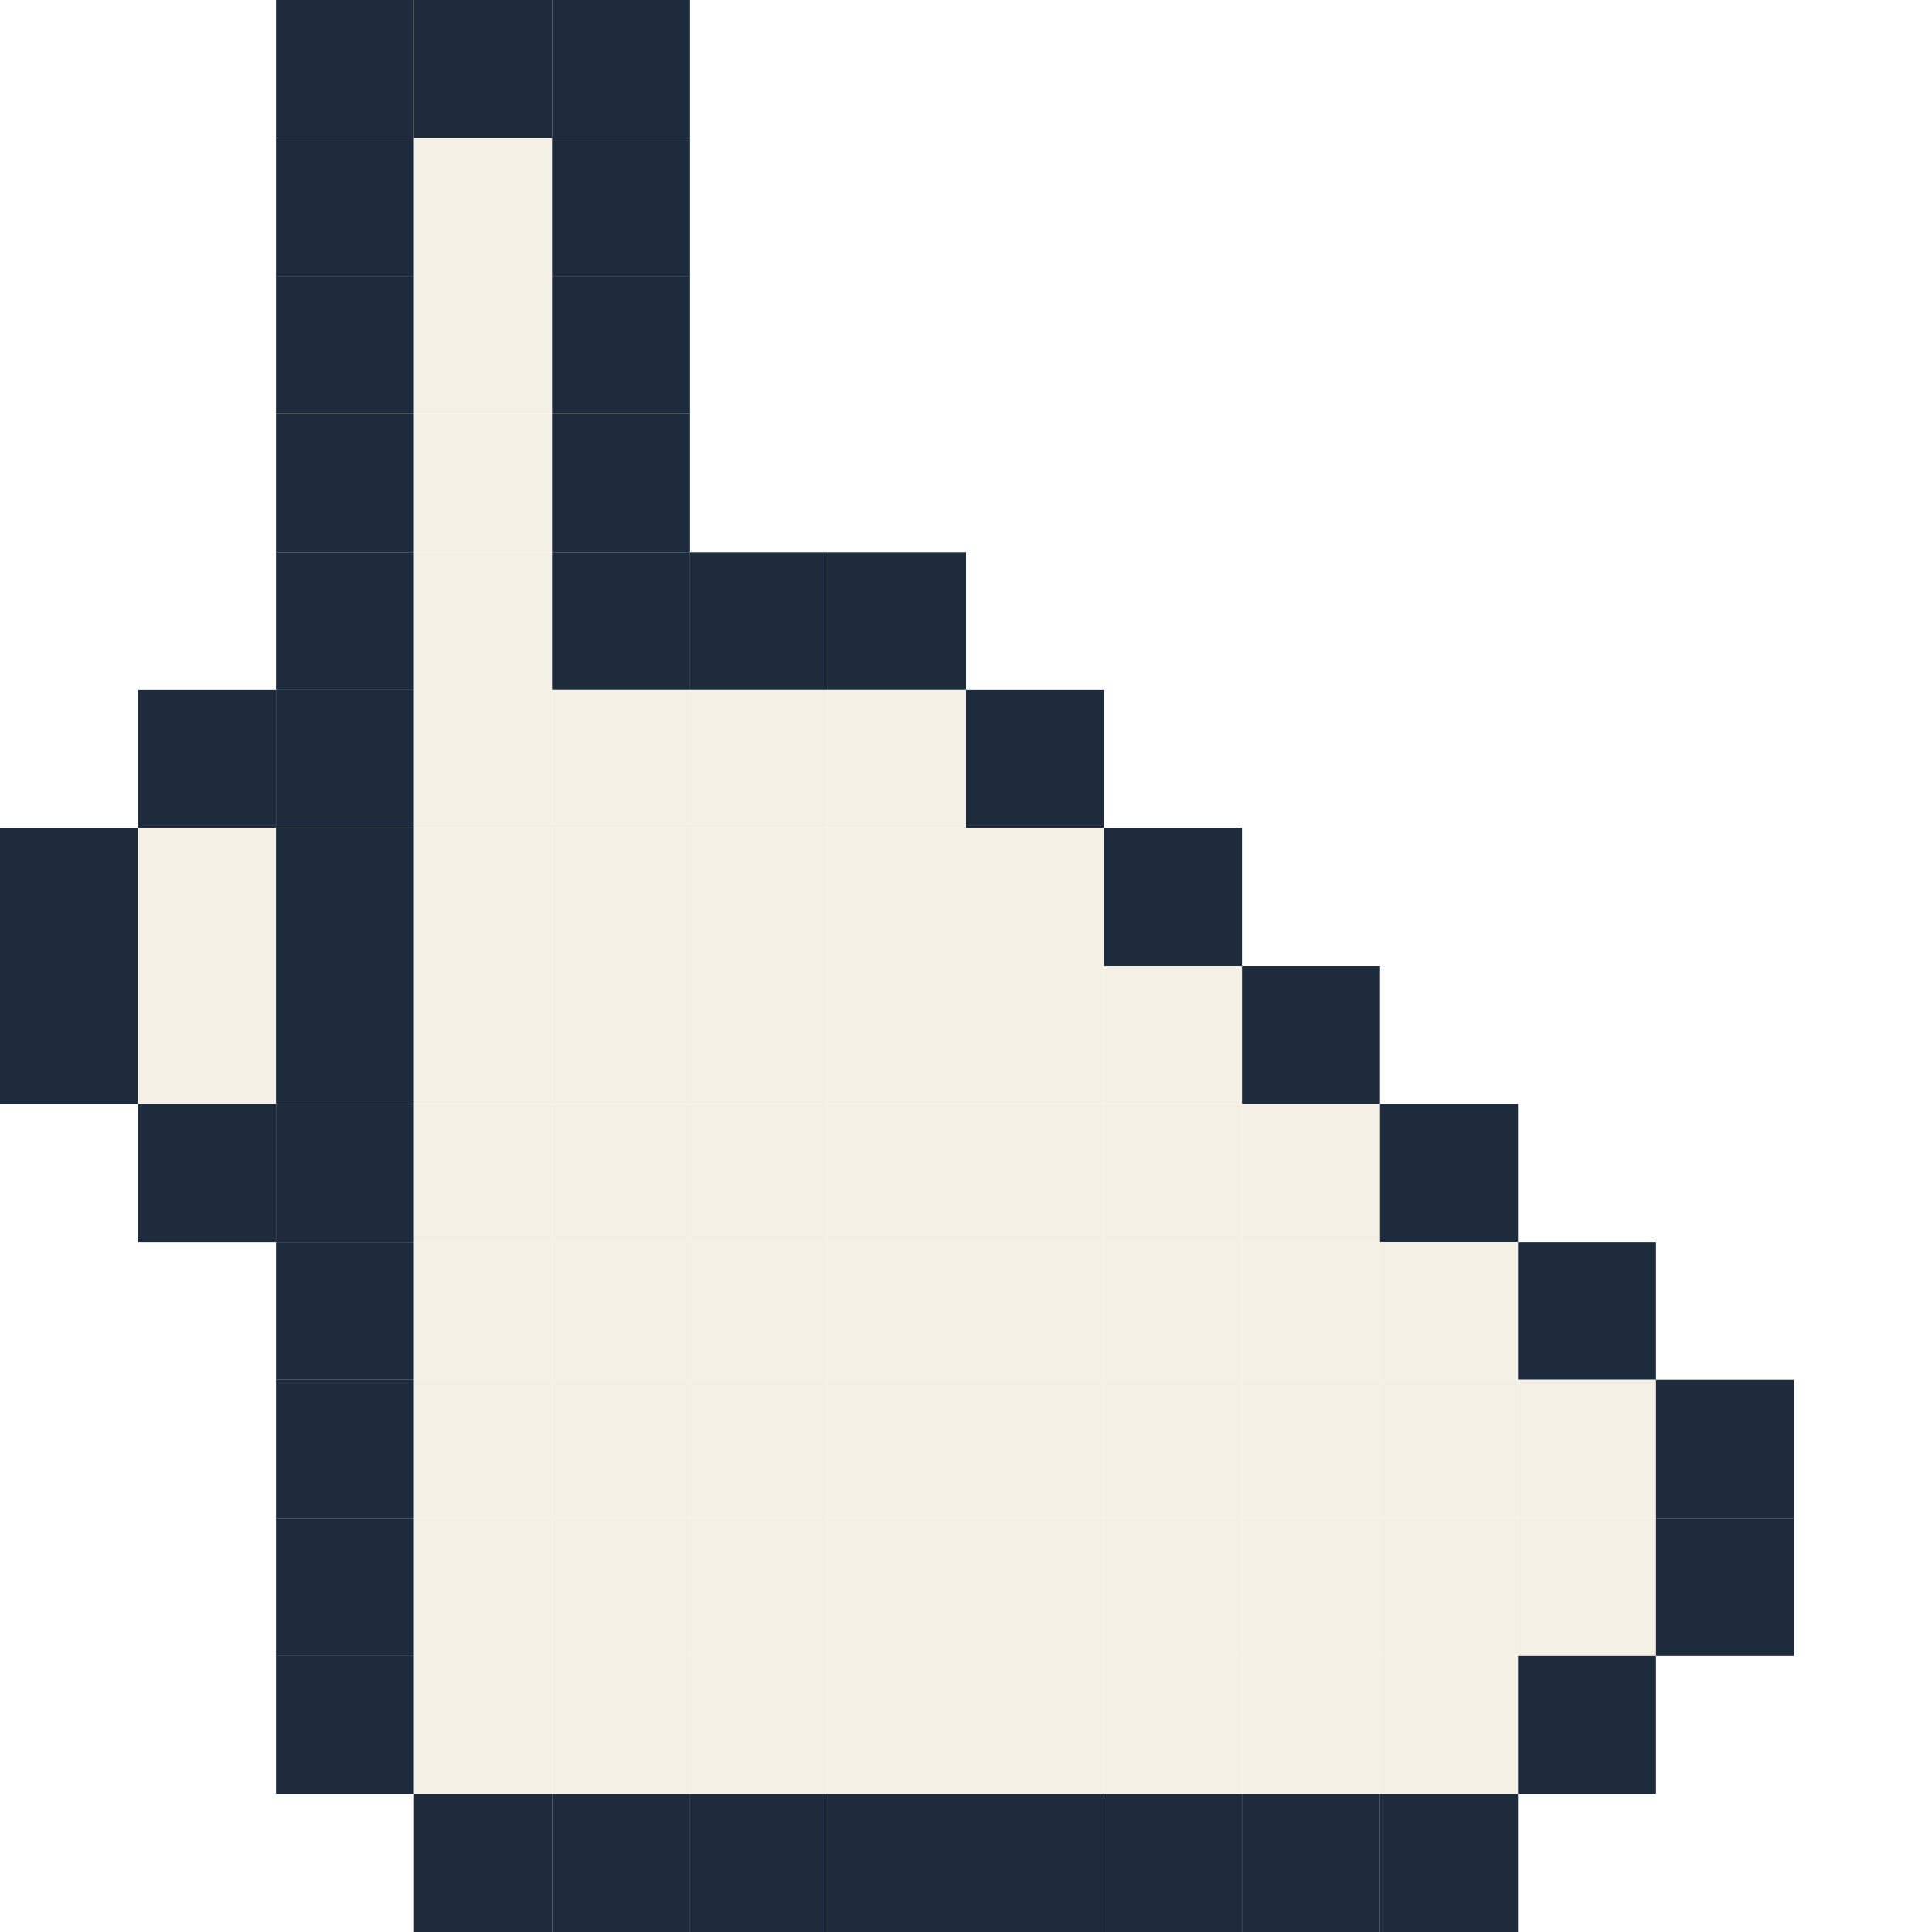
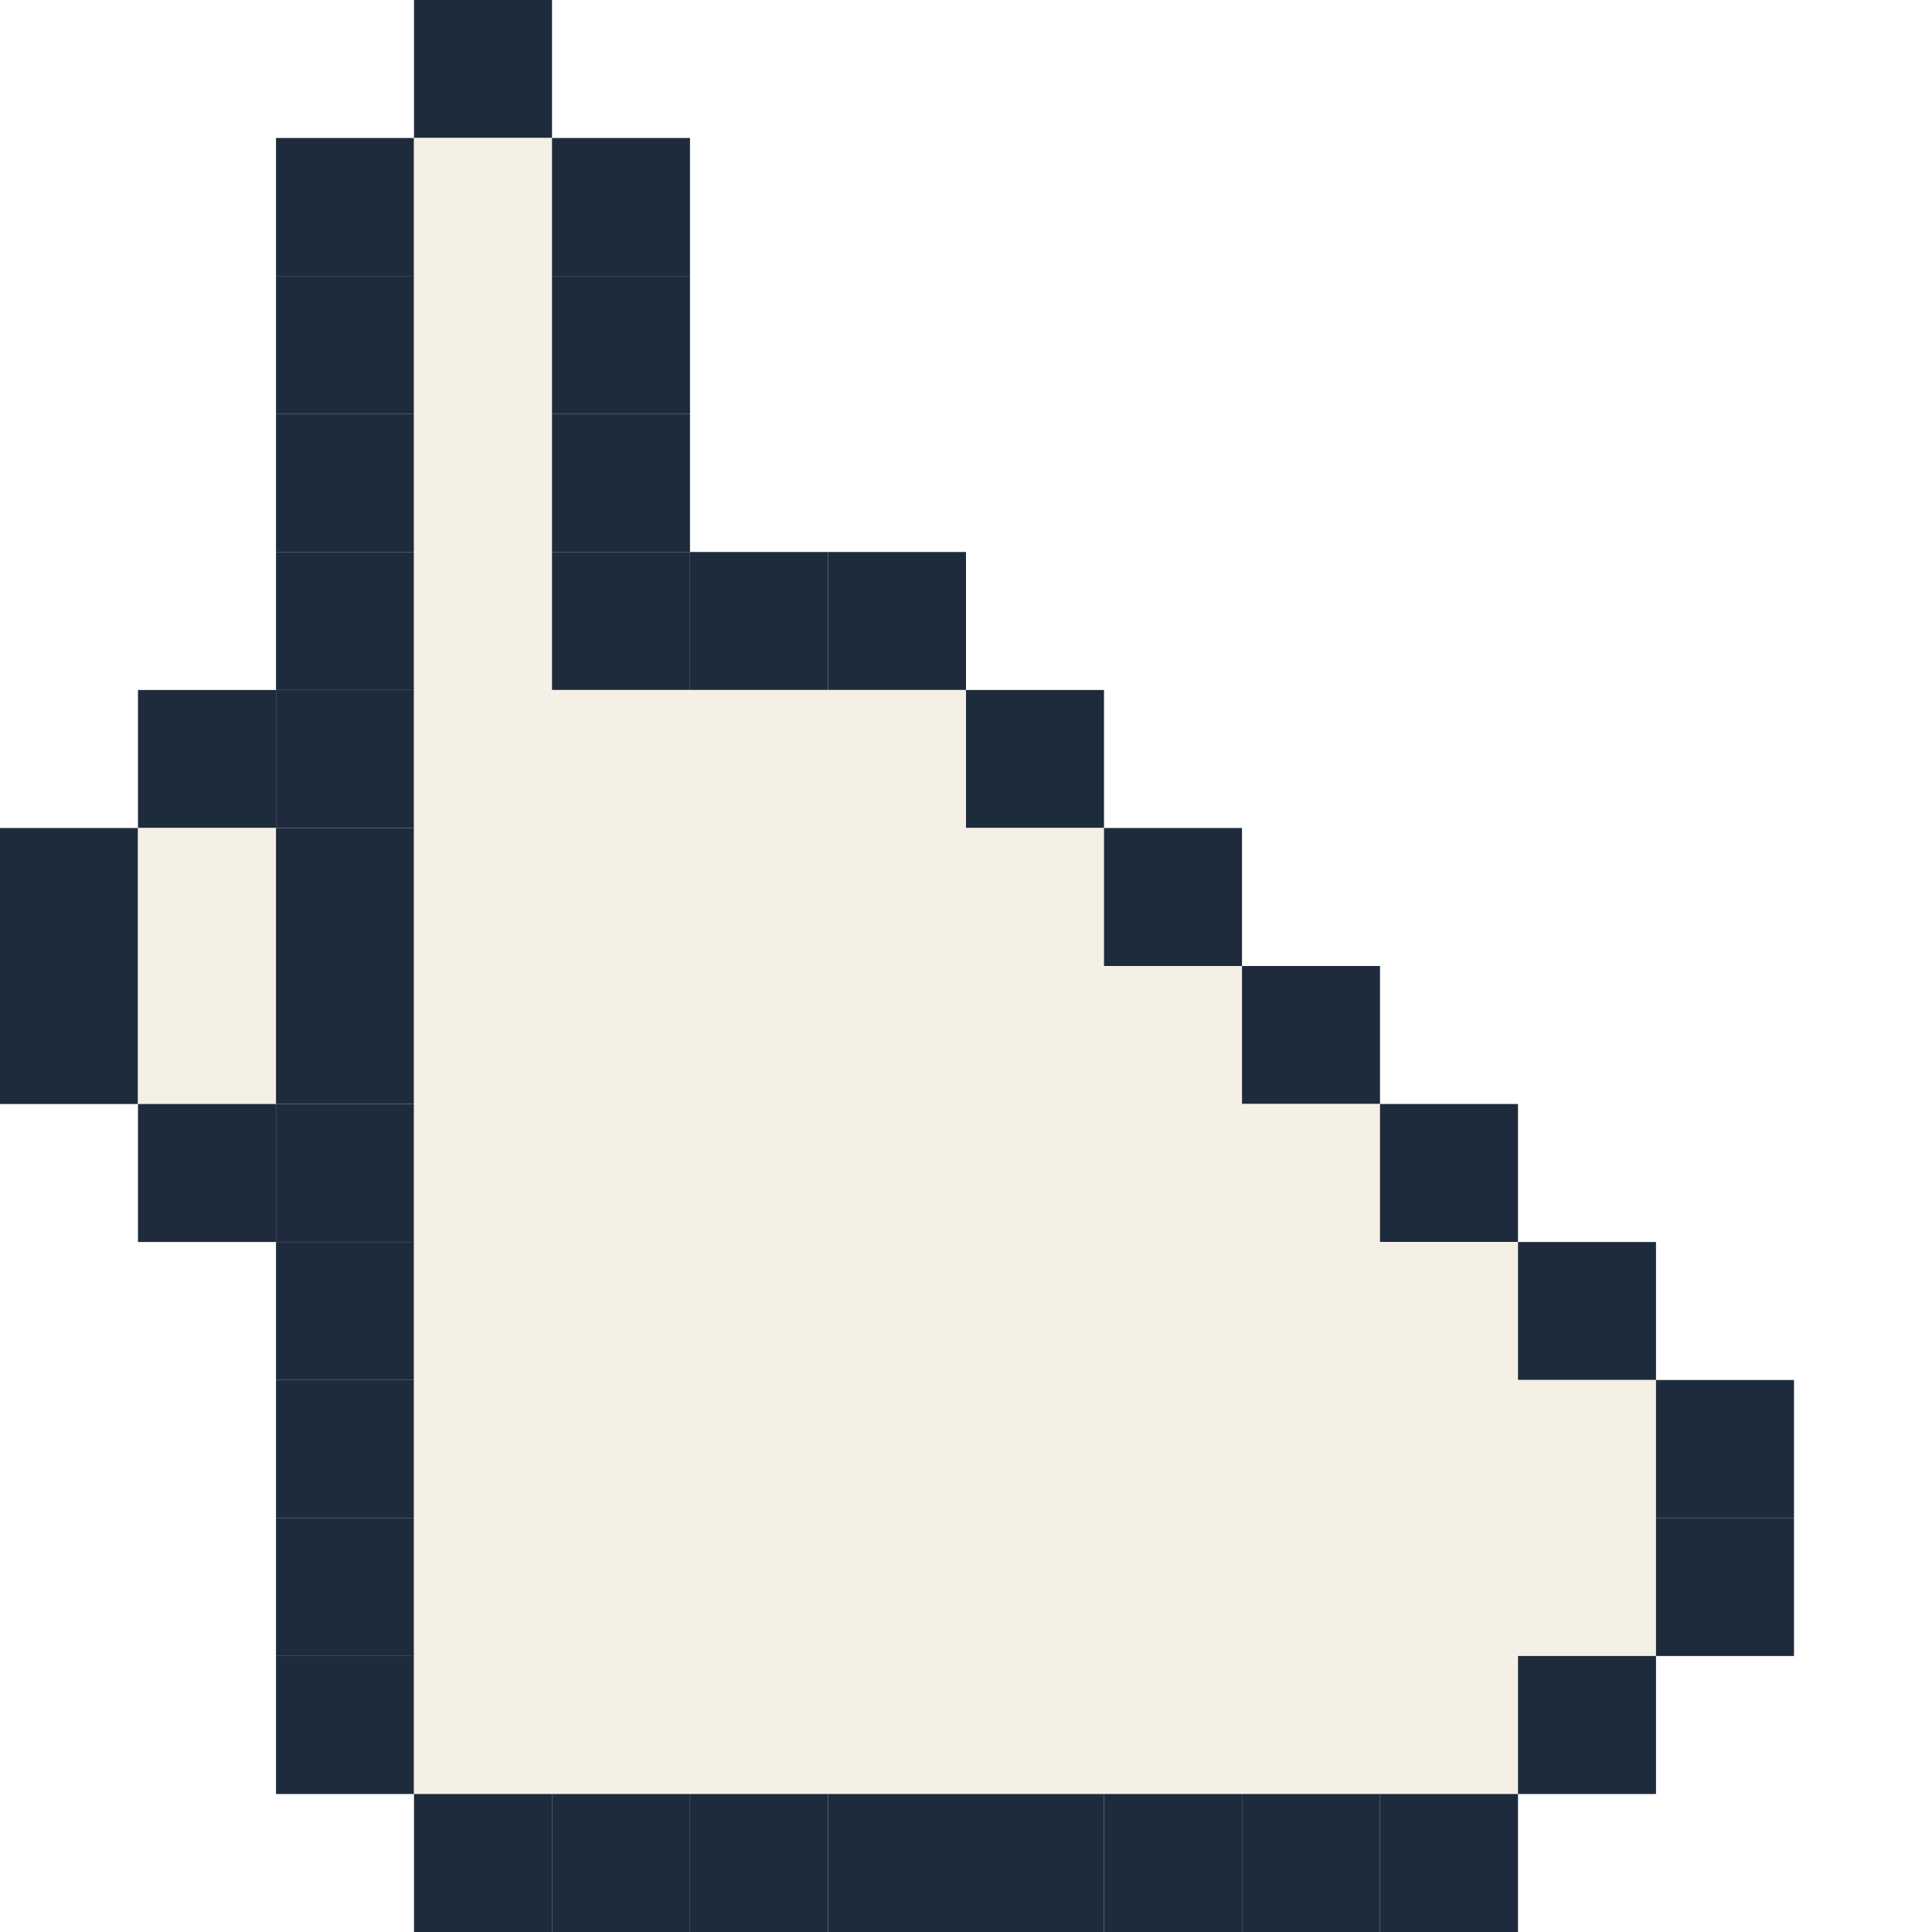
- <svg xmlns="http://www.w3.org/2000/svg" width="28" height="28" viewBox="0 0 28 28">
-   <rect x="4" y="0" width="2" height="2" fill="#1E2B3C" />
-   <rect x="6" y="0" width="2" height="2" fill="#1E2B3C" />
-   <rect x="8" y="0" width="2" height="2" fill="#1E2B3C" />
-   <rect x="4" y="2" width="2" height="2" fill="#1E2B3C" />
-   <rect x="6" y="2" width="2" height="2" fill="#F4F0E6" />
-   <rect x="8" y="2" width="2" height="2" fill="#1E2B3C" />
-   <rect x="4" y="4" width="2" height="2" fill="#1E2B3C" />
-   <rect x="6" y="4" width="2" height="2" fill="#F4F0E6" />
-   <rect x="8" y="4" width="2" height="2" fill="#1E2B3C" />
-   <rect x="4" y="6" width="2" height="2" fill="#1E2B3C" />
-   <rect x="6" y="6" width="2" height="2" fill="#F4F0E6" />
-   <rect x="8" y="6" width="2" height="2" fill="#1E2B3C" />
-   <rect x="4" y="8" width="2" height="2" fill="#1E2B3C" />
-   <rect x="6" y="8" width="2" height="2" fill="#F4F0E6" />
-   <rect x="8" y="8" width="2" height="2" fill="#1E2B3C" />
-   <rect x="10" y="8" width="2" height="2" fill="#1E2B3C" />
-   <rect x="12" y="8" width="2" height="2" fill="#1E2B3C" />
-   <rect x="2" y="10" width="2" height="2" fill="#1E2B3C" />
-   <rect x="4" y="10" width="2" height="2" fill="#1E2B3C" />
-   <rect x="6" y="10" width="2" height="2" fill="#F4F0E6" />
-   <rect x="8" y="10" width="2" height="2" fill="#F4F0E6" />
-   <rect x="10" y="10" width="2" height="2" fill="#F4F0E6" />
-   <rect x="12" y="10" width="2" height="2" fill="#F4F0E6" />
-   <rect x="14" y="10" width="2" height="2" fill="#1E2B3C" />
-   <rect x="0" y="12" width="2" height="2" fill="#1E2B3C" />
-   <rect x="2" y="12" width="2" height="2" fill="#F4F0E6" />
-   <rect x="4" y="12" width="2" height="2" fill="#1E2B3C" />
-   <rect x="6" y="12" width="2" height="2" fill="#F4F0E6" />
-   <rect x="8" y="12" width="2" height="2" fill="#F4F0E6" />
-   <rect x="10" y="12" width="2" height="2" fill="#F4F0E6" />
-   <rect x="12" y="12" width="2" height="2" fill="#F4F0E6" />
-   <rect x="14" y="12" width="2" height="2" fill="#F4F0E6" />
-   <rect x="16" y="12" width="2" height="2" fill="#1E2B3C" />
-   <rect x="0" y="14" width="2" height="2" fill="#1E2B3C" />
-   <rect x="2" y="14" width="2" height="2" fill="#F4F0E6" />
-   <rect x="4" y="14" width="2" height="2" fill="#1E2B3C" />
-   <rect x="6" y="14" width="2" height="2" fill="#F4F0E6" />
-   <rect x="8" y="14" width="2" height="2" fill="#F4F0E6" />
-   <rect x="10" y="14" width="2" height="2" fill="#F4F0E6" />
-   <rect x="12" y="14" width="2" height="2" fill="#F4F0E6" />
-   <rect x="14" y="14" width="2" height="2" fill="#F4F0E6" />
-   <rect x="16" y="14" width="2" height="2" fill="#F4F0E6" />
-   <rect x="18" y="14" width="2" height="2" fill="#1E2B3C" />
-   <rect x="2" y="16" width="2" height="2" fill="#1E2B3C" />
-   <rect x="4" y="16" width="2" height="2" fill="#1E2B3C" />
-   <rect x="6" y="16" width="2" height="2" fill="#F4F0E6" />
-   <rect x="8" y="16" width="2" height="2" fill="#F4F0E6" />
-   <rect x="10" y="16" width="2" height="2" fill="#F4F0E6" />
-   <rect x="12" y="16" width="2" height="2" fill="#F4F0E6" />
-   <rect x="14" y="16" width="2" height="2" fill="#F4F0E6" />
-   <rect x="16" y="16" width="2" height="2" fill="#F4F0E6" />
-   <rect x="18" y="16" width="2" height="2" fill="#F4F0E6" />
-   <rect x="20" y="16" width="2" height="2" fill="#1E2B3C" />
-   <rect x="4" y="18" width="2" height="2" fill="#1E2B3C" />
-   <rect x="6" y="18" width="2" height="2" fill="#F4F0E6" />
-   <rect x="8" y="18" width="2" height="2" fill="#F4F0E6" />
-   <rect x="10" y="18" width="2" height="2" fill="#F4F0E6" />
-   <rect x="12" y="18" width="2" height="2" fill="#F4F0E6" />
-   <rect x="14" y="18" width="2" height="2" fill="#F4F0E6" />
-   <rect x="16" y="18" width="2" height="2" fill="#F4F0E6" />
-   <rect x="18" y="18" width="2" height="2" fill="#F4F0E6" />
-   <rect x="20" y="18" width="2" height="2" fill="#F4F0E6" />
-   <rect x="22" y="18" width="2" height="2" fill="#1E2B3C" />
-   <rect x="4" y="20" width="2" height="2" fill="#1E2B3C" />
-   <rect x="6" y="20" width="2" height="2" fill="#F4F0E6" />
-   <rect x="8" y="20" width="2" height="2" fill="#F4F0E6" />
-   <rect x="10" y="20" width="2" height="2" fill="#F4F0E6" />
-   <rect x="12" y="20" width="2" height="2" fill="#F4F0E6" />
-   <rect x="14" y="20" width="2" height="2" fill="#F4F0E6" />
-   <rect x="16" y="20" width="2" height="2" fill="#F4F0E6" />
-   <rect x="18" y="20" width="2" height="2" fill="#F4F0E6" />
-   <rect x="20" y="20" width="2" height="2" fill="#F4F0E6" />
-   <rect x="22" y="20" width="2" height="2" fill="#F4F0E6" />
-   <rect x="24" y="20" width="2" height="2" fill="#1E2B3C" />
-   <rect x="4" y="22" width="2" height="2" fill="#1E2B3C" />
-   <rect x="6" y="22" width="2" height="2" fill="#F4F0E6" />
-   <rect x="8" y="22" width="2" height="2" fill="#F4F0E6" />
-   <rect x="10" y="22" width="2" height="2" fill="#F4F0E6" />
-   <rect x="12" y="22" width="2" height="2" fill="#F4F0E6" />
-   <rect x="14" y="22" width="2" height="2" fill="#F4F0E6" />
-   <rect x="16" y="22" width="2" height="2" fill="#F4F0E6" />
-   <rect x="18" y="22" width="2" height="2" fill="#F4F0E6" />
-   <rect x="20" y="22" width="2" height="2" fill="#F4F0E6" />
-   <rect x="22" y="22" width="2" height="2" fill="#F4F0E6" />
-   <rect x="24" y="22" width="2" height="2" fill="#1E2B3C" />
-   <rect x="4" y="24" width="2" height="2" fill="#1E2B3C" />
-   <rect x="6" y="24" width="2" height="2" fill="#F4F0E6" />
-   <rect x="8" y="24" width="2" height="2" fill="#F4F0E6" />
-   <rect x="10" y="24" width="2" height="2" fill="#F4F0E6" />
-   <rect x="12" y="24" width="2" height="2" fill="#F4F0E6" />
-   <rect x="14" y="24" width="2" height="2" fill="#F4F0E6" />
-   <rect x="16" y="24" width="2" height="2" fill="#F4F0E6" />
-   <rect x="18" y="24" width="2" height="2" fill="#F4F0E6" />
-   <rect x="20" y="24" width="2" height="2" fill="#F4F0E6" />
-   <rect x="22" y="24" width="2" height="2" fill="#1E2B3C" />
-   <rect x="6" y="26" width="2" height="2" fill="#1E2B3C" />
-   <rect x="8" y="26" width="2" height="2" fill="#1E2B3C" />
-   <rect x="10" y="26" width="2" height="2" fill="#1E2B3C" />
-   <rect x="12" y="26" width="2" height="2" fill="#1E2B3C" />
-   <rect x="14" y="26" width="2" height="2" fill="#1E2B3C" />
-   <rect x="16" y="26" width="2" height="2" fill="#1E2B3C" />
-   <rect x="18" y="26" width="2" height="2" fill="#1E2B3C" />
-   <rect x="20" y="26" width="2" height="2" fill="#1E2B3C" />
+ <svg xmlns="http://www.w3.org/2000/svg" width="42" height="42" viewBox="0 0 42 42">
+   <rect x="9" y="0" width="3" height="3" fill="#1E2B3C" />
+   <rect x="6" y="3" width="3" height="3" fill="#1E2B3C" />
+   <rect x="9" y="3" width="3" height="3" fill="#F4F0E6" />
+   <rect x="12" y="3" width="3" height="3" fill="#1E2B3C" />
+   <rect x="6" y="6" width="3" height="3" fill="#1E2B3C" />
+   <rect x="9" y="6" width="3" height="3" fill="#F4F0E6" />
+   <rect x="12" y="6" width="3" height="3" fill="#1E2B3C" />
+   <rect x="6" y="9" width="3" height="3" fill="#1E2B3C" />
+   <rect x="9" y="9" width="3" height="3" fill="#F4F0E6" />
+   <rect x="12" y="9" width="3" height="3" fill="#1E2B3C" />
+   <rect x="6" y="12" width="3" height="3" fill="#1E2B3C" />
+   <rect x="9" y="12" width="3" height="3" fill="#F4F0E6" />
+   <rect x="12" y="12" width="3" height="3" fill="#1E2B3C" />
+   <rect x="15" y="12" width="3" height="3" fill="#1E2B3C" />
+   <rect x="18" y="12" width="3" height="3" fill="#1E2B3C" />
+   <rect x="3" y="15" width="3" height="3" fill="#1E2B3C" />
+   <rect x="6" y="15" width="3" height="3" fill="#1E2B3C" />
+   <rect x="9" y="15" width="3" height="3" fill="#F4F0E6" />
+   <rect x="12" y="15" width="3" height="3" fill="#F4F0E6" />
+   <rect x="15" y="15" width="3" height="3" fill="#F4F0E6" />
+   <rect x="18" y="15" width="3" height="3" fill="#F4F0E6" />
+   <rect x="21" y="15" width="3" height="3" fill="#1E2B3C" />
+   <rect x="0" y="18" width="3" height="3" fill="#1E2B3C" />
+   <rect x="3" y="18" width="3" height="3" fill="#F4F0E6" />
+   <rect x="6" y="18" width="3" height="3" fill="#1E2B3C" />
+   <rect x="9" y="18" width="3" height="3" fill="#F4F0E6" />
+   <rect x="12" y="18" width="3" height="3" fill="#F4F0E6" />
+   <rect x="15" y="18" width="3" height="3" fill="#F4F0E6" />
+   <rect x="18" y="18" width="3" height="3" fill="#F4F0E6" />
+   <rect x="21" y="18" width="3" height="3" fill="#F4F0E6" />
+   <rect x="24" y="18" width="3" height="3" fill="#1E2B3C" />
+   <rect x="0" y="21" width="3" height="3" fill="#1E2B3C" />
+   <rect x="3" y="21" width="3" height="3" fill="#F4F0E6" />
+   <rect x="6" y="21" width="3" height="3" fill="#1E2B3C" />
+   <rect x="9" y="21" width="3" height="3" fill="#F4F0E6" />
+   <rect x="12" y="21" width="3" height="3" fill="#F4F0E6" />
+   <rect x="15" y="21" width="3" height="3" fill="#F4F0E6" />
+   <rect x="18" y="21" width="3" height="3" fill="#F4F0E6" />
+   <rect x="21" y="21" width="3" height="3" fill="#F4F0E6" />
+   <rect x="24" y="21" width="3" height="3" fill="#F4F0E6" />
+   <rect x="27" y="21" width="3" height="3" fill="#1E2B3C" />
+   <rect x="3" y="24" width="3" height="3" fill="#1E2B3C" />
+   <rect x="6" y="24" width="3" height="3" fill="#1E2B3C" />
+   <rect x="9" y="24" width="3" height="3" fill="#F4F0E6" />
+   <rect x="12" y="24" width="3" height="3" fill="#F4F0E6" />
+   <rect x="15" y="24" width="3" height="3" fill="#F4F0E6" />
+   <rect x="18" y="24" width="3" height="3" fill="#F4F0E6" />
+   <rect x="21" y="24" width="3" height="3" fill="#F4F0E6" />
+   <rect x="24" y="24" width="3" height="3" fill="#F4F0E6" />
+   <rect x="27" y="24" width="3" height="3" fill="#F4F0E6" />
+   <rect x="30" y="24" width="3" height="3" fill="#1E2B3C" />
+   <rect x="6" y="27" width="3" height="3" fill="#1E2B3C" />
+   <rect x="9" y="27" width="3" height="3" fill="#F4F0E6" />
+   <rect x="12" y="27" width="3" height="3" fill="#F4F0E6" />
+   <rect x="15" y="27" width="3" height="3" fill="#F4F0E6" />
+   <rect x="18" y="27" width="3" height="3" fill="#F4F0E6" />
+   <rect x="21" y="27" width="3" height="3" fill="#F4F0E6" />
+   <rect x="24" y="27" width="3" height="3" fill="#F4F0E6" />
+   <rect x="27" y="27" width="3" height="3" fill="#F4F0E6" />
+   <rect x="30" y="27" width="3" height="3" fill="#F4F0E6" />
+   <rect x="33" y="27" width="3" height="3" fill="#1E2B3C" />
+   <rect x="6" y="30" width="3" height="3" fill="#1E2B3C" />
+   <rect x="9" y="30" width="3" height="3" fill="#F4F0E6" />
+   <rect x="12" y="30" width="3" height="3" fill="#F4F0E6" />
+   <rect x="15" y="30" width="3" height="3" fill="#F4F0E6" />
+   <rect x="18" y="30" width="3" height="3" fill="#F4F0E6" />
+   <rect x="21" y="30" width="3" height="3" fill="#F4F0E6" />
+   <rect x="24" y="30" width="3" height="3" fill="#F4F0E6" />
+   <rect x="27" y="30" width="3" height="3" fill="#F4F0E6" />
+   <rect x="30" y="30" width="3" height="3" fill="#F4F0E6" />
+   <rect x="33" y="30" width="3" height="3" fill="#F4F0E6" />
+   <rect x="36" y="30" width="3" height="3" fill="#1E2B3C" />
+   <rect x="6" y="33" width="3" height="3" fill="#1E2B3C" />
+   <rect x="9" y="33" width="3" height="3" fill="#F4F0E6" />
+   <rect x="12" y="33" width="3" height="3" fill="#F4F0E6" />
+   <rect x="15" y="33" width="3" height="3" fill="#F4F0E6" />
+   <rect x="18" y="33" width="3" height="3" fill="#F4F0E6" />
+   <rect x="21" y="33" width="3" height="3" fill="#F4F0E6" />
+   <rect x="24" y="33" width="3" height="3" fill="#F4F0E6" />
+   <rect x="27" y="33" width="3" height="3" fill="#F4F0E6" />
+   <rect x="30" y="33" width="3" height="3" fill="#F4F0E6" />
+   <rect x="33" y="33" width="3" height="3" fill="#F4F0E6" />
+   <rect x="36" y="33" width="3" height="3" fill="#1E2B3C" />
+   <rect x="6" y="36" width="3" height="3" fill="#1E2B3C" />
+   <rect x="9" y="36" width="3" height="3" fill="#F4F0E6" />
+   <rect x="12" y="36" width="3" height="3" fill="#F4F0E6" />
+   <rect x="15" y="36" width="3" height="3" fill="#F4F0E6" />
+   <rect x="18" y="36" width="3" height="3" fill="#F4F0E6" />
+   <rect x="21" y="36" width="3" height="3" fill="#F4F0E6" />
+   <rect x="24" y="36" width="3" height="3" fill="#F4F0E6" />
+   <rect x="27" y="36" width="3" height="3" fill="#F4F0E6" />
+   <rect x="30" y="36" width="3" height="3" fill="#F4F0E6" />
+   <rect x="33" y="36" width="3" height="3" fill="#1E2B3C" />
+   <rect x="9" y="39" width="3" height="3" fill="#1E2B3C" />
+   <rect x="12" y="39" width="3" height="3" fill="#1E2B3C" />
+   <rect x="15" y="39" width="3" height="3" fill="#1E2B3C" />
+   <rect x="18" y="39" width="3" height="3" fill="#1E2B3C" />
+   <rect x="21" y="39" width="3" height="3" fill="#1E2B3C" />
+   <rect x="24" y="39" width="3" height="3" fill="#1E2B3C" />
+   <rect x="27" y="39" width="3" height="3" fill="#1E2B3C" />
+   <rect x="30" y="39" width="3" height="3" fill="#1E2B3C" />
</svg>
